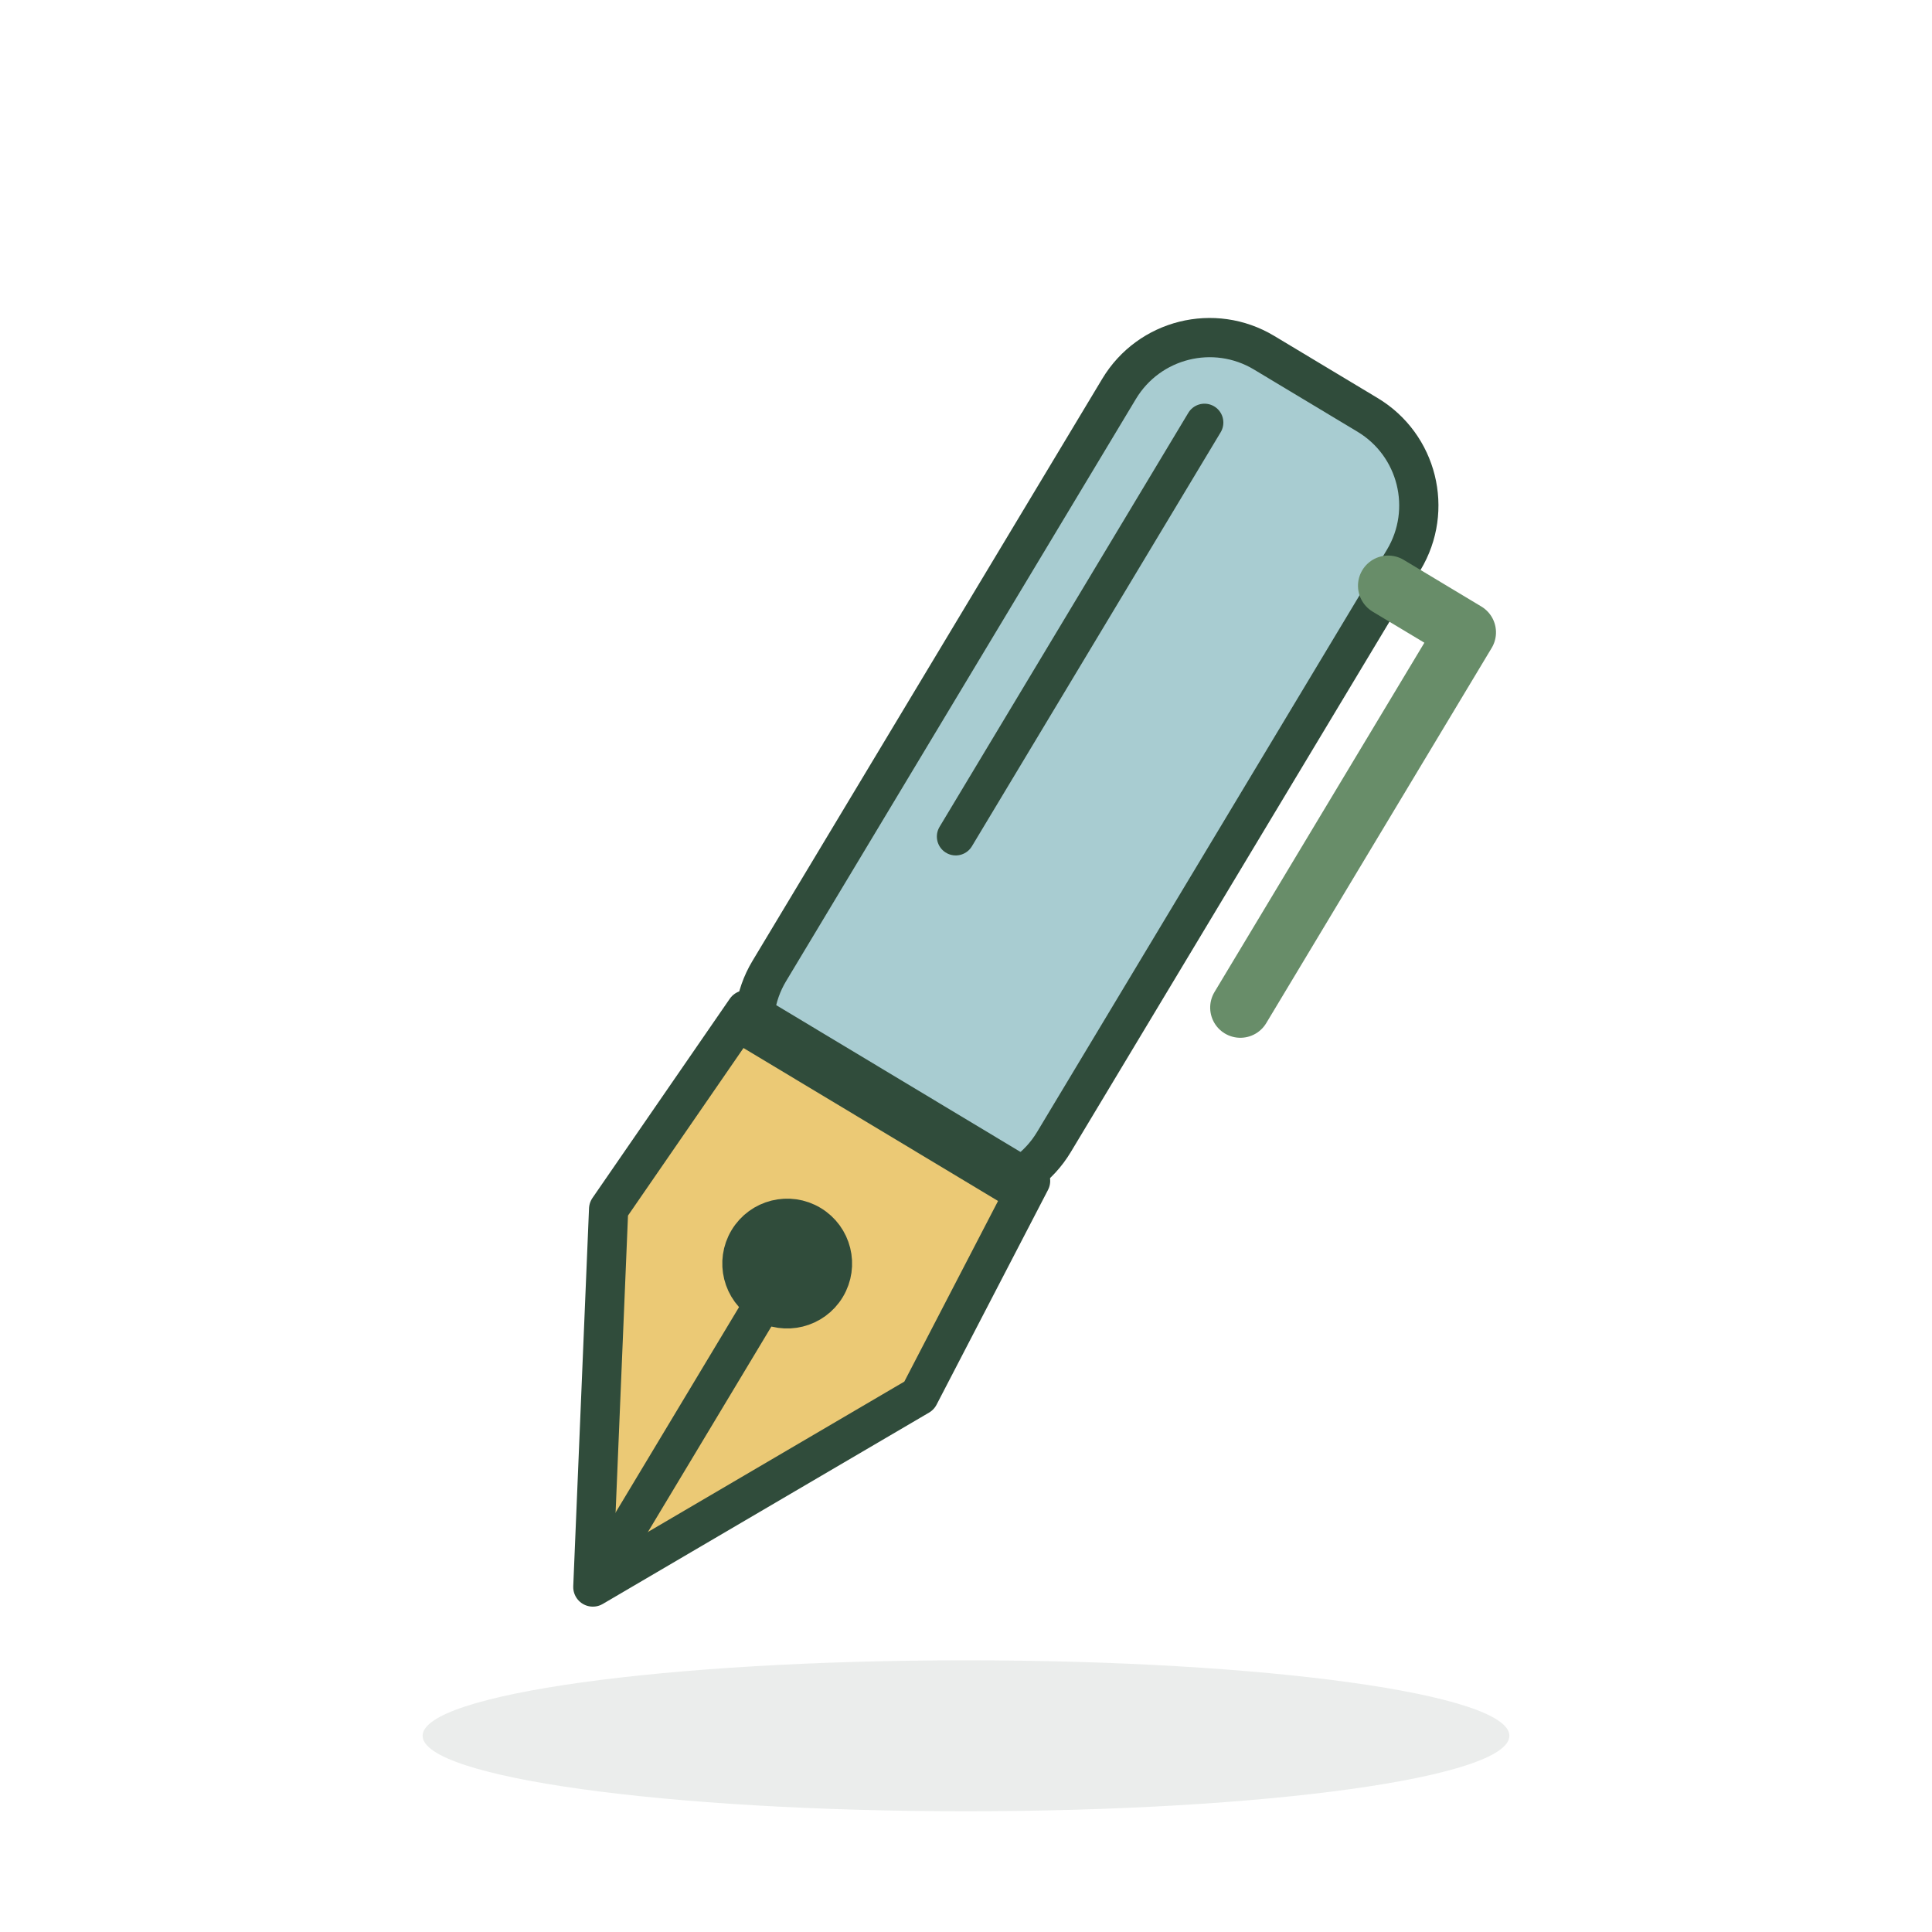
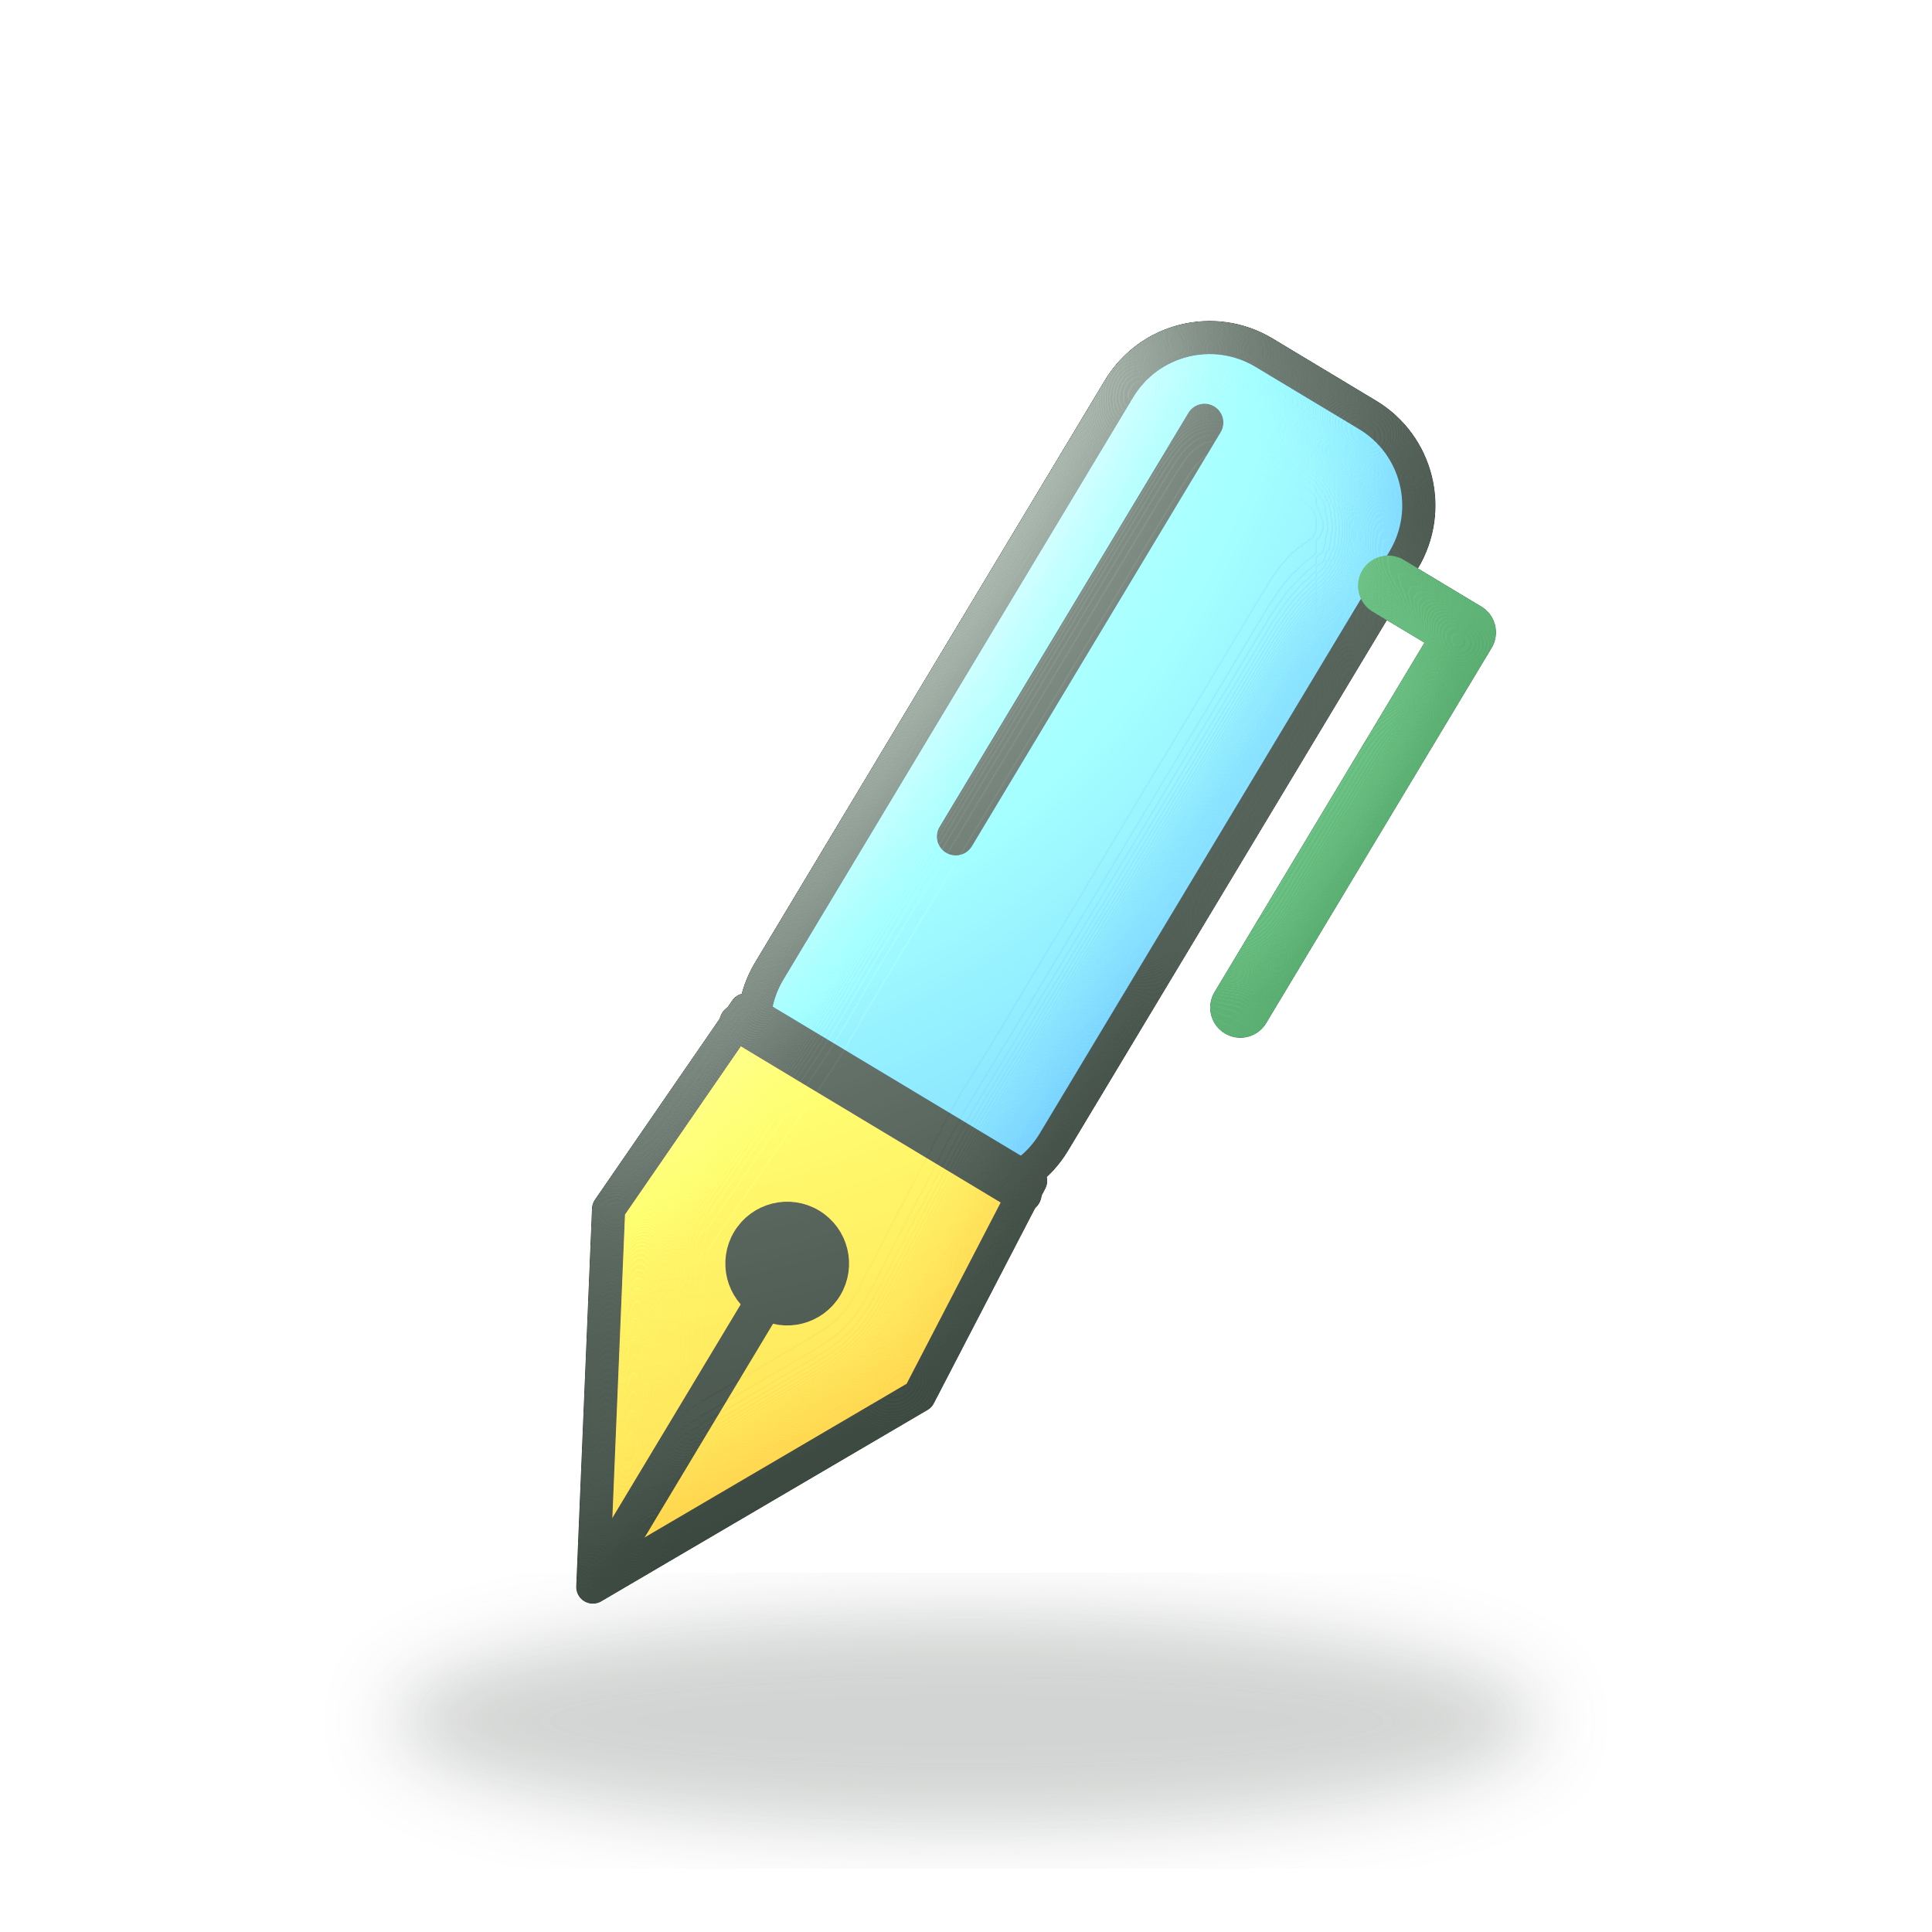
<svg xmlns="http://www.w3.org/2000/svg" viewBox="0 0 128 128" width="128" height="128" role="img" aria-labelledby="title">
-   <ellipse cx="64" cy="115" rx="36" ry="5" fill="#304C3B" opacity=".10" />
-   <g stroke="#304C3B" stroke-width="2.6" stroke-linecap="round" stroke-linejoin="round">
-     <g transform="rotate(31 64 64)">
-       <rect x="53" y="19" width="22" height="59" rx="7" fill="#A8CCD1" />
-       <path d="M53 74 H75 L76 90 L64 112 L52 90Z" fill="#EBC975" />
-       <path d="M64 110 V88 M53 75 H75 M59 25 V57" fill="none" stroke-width="2.5" />
-       <circle cx="64" cy="87" r="3" fill="#304C3B" />
-       <path d="M75 28 H81 V57" fill="none" stroke="#688D69" stroke-width="4" />
+   <defs>
+     <filter id="soft" x="-20%" y="-20%" width="140%" height="140%">
+       <feGaussianBlur stdDeviation="2.5" />
+     </filter>
+     <filter id="clay" x="-10%" y="-10%" width="120%" height="120%" color-interpolation-filters="sRGB">
+       <feGaussianBlur in="SourceAlpha" stdDeviation="3.2" result="blur" />
+       <feDiffuseLighting in="blur" surfaceScale="3.5" diffuseConstant="1.15" lighting-color="#ffffff" result="diffuse">
+         <feDistantLight azimuth="235" elevation="58" />
+       </feDiffuseLighting>
+       <feComposite in="SourceGraphic" in2="diffuse" operator="arithmetic" k1="1.08" result="shaded" />
+       <feSpecularLighting in="blur" surfaceScale="4" specularConstant=".85" specularExponent="26" lighting-color="#ffffff" result="spec">
+         <fePointLight x="34" y="14" z="90" />
+       </feSpecularLighting>
+       <feComposite in="spec" in2="SourceAlpha" operator="in" result="gloss" />
+       <feComposite in="gloss" in2="shaded" operator="arithmetic" k2=".75" k3="1" />
+     </filter>
+   </defs>
+   <ellipse cx="64" cy="114" rx="38" ry="7" fill="#2E3B33" opacity=".22" filter="url(#soft)" />
+   <g filter="url(#clay)">
+     <g stroke="#2E3B33" stroke-width="2.2" stroke-linecap="round" stroke-linejoin="round">
+       <g transform="rotate(31 64 64)">
+         <rect x="53" y="19" width="22" height="59" rx="7" fill="#5DB3E0" />
+         <path d="M53 74 H75 L76 90 L64 112 L52 90Z" fill="#F7C23E" />
+         <path d="M64 110 V88 M53 75 H75 M59 25 V57" fill="none" stroke-width="2.5" />
+         <circle cx="64" cy="87" r="3" fill="#2E3B33" />
+         <path d="M75 28 H81 V57" fill="none" stroke="#3F8F55" stroke-width="4" />
+       </g>
    </g>
  </g>
</svg>
